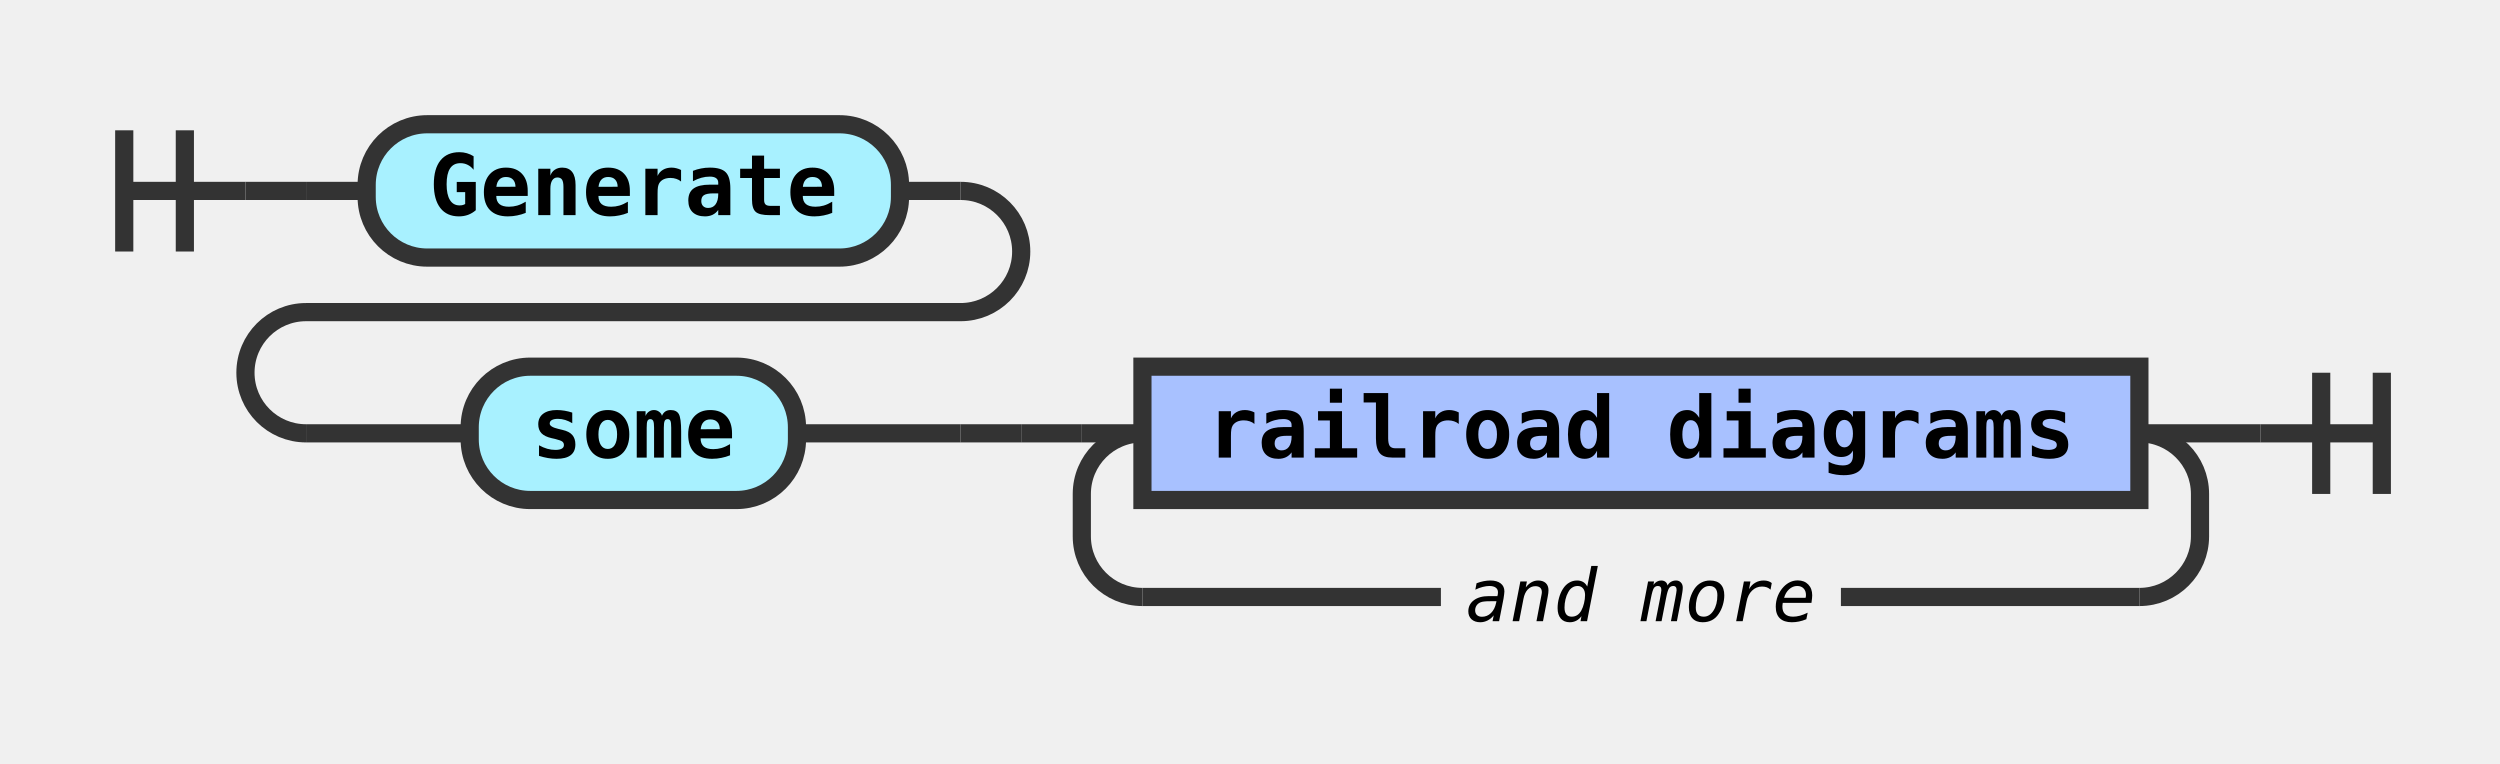
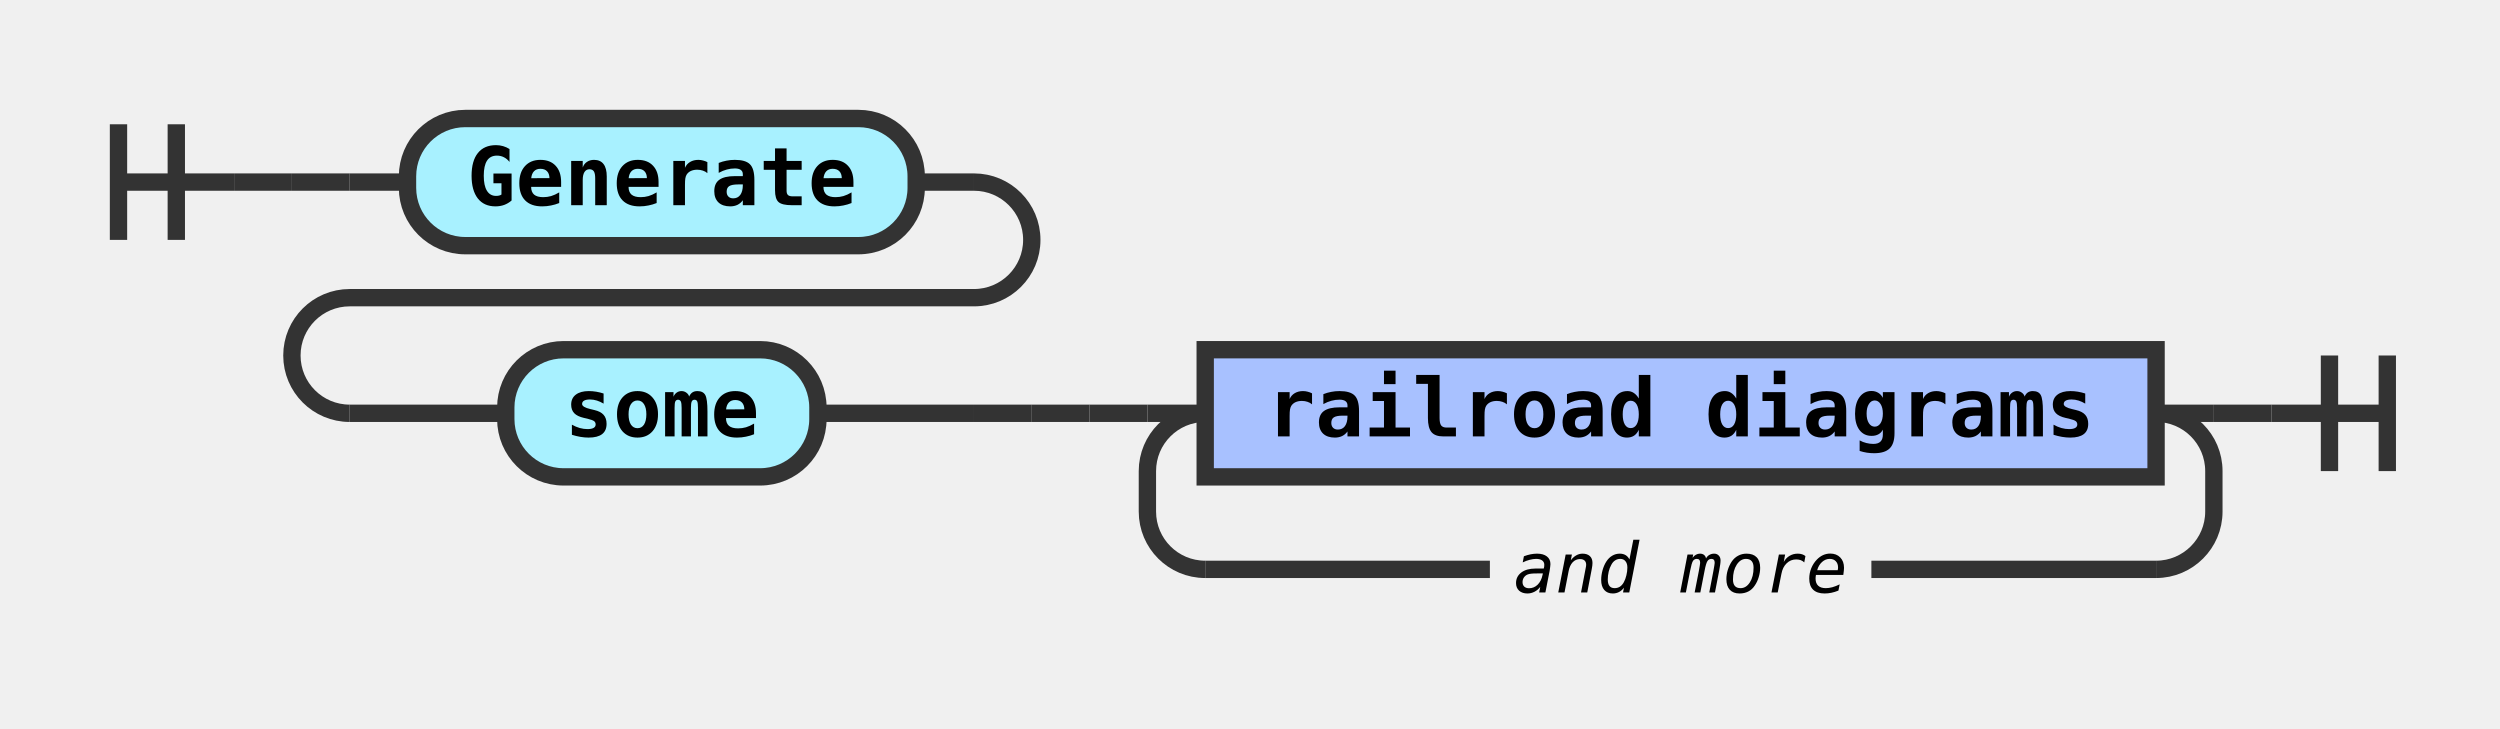
- <svg xmlns="http://www.w3.org/2000/svg" class="railroad-diagram" height="126" viewBox="0 0 412.5 126" width="412.5">
+ <svg xmlns="http://www.w3.org/2000/svg" class="railroad-diagram" height="126" viewBox="0 0 432.5 126" width="432.5">
  <g transform="translate(.5 .5)">
    <g>
      <path d="M20 21v20m10 -20v20m-10 -10h20" />
    </g>
+     <path d="M40 31h10" />
    <g>
-       <path d="M40 31h0.0" />
-       <path d="M40.0 31h10" />
+       <path d="M50 31h0.0" />
+       <path d="M50.0 31h10" />
      <g class="terminal ">
-         <path d="M50.0 31h10.0" />
-         <path d="M148.0 31h10.0" />
-         <rect height="22" rx="10" ry="10" width="88" x="60" y="20" />
-         <text x="104" y="35">Generate</text>
+         <path d="M60.0 31h10.0" />
+         <path d="M158.0 31h10.0" />
+         <rect height="22" rx="10" ry="10" width="88" x="70" y="20" />
+         <text x="114" y="35">Generate</text>
      </g>
-       <path d="M158.0 31a10 10 0 0 1 10 10v0a10 10 0 0 1 -10 10h-108.0a10 10 0 0 0 -10 10v0a10 10 0 0 0 10 10" />
+       <path d="M168.0 31a10 10 0 0 1 10 10v0a10 10 0 0 1 -10 10h-108.0a10 10 0 0 0 -10 10v0a10 10 0 0 0 10 10" />
      <g class="terminal ">
-         <path d="M50.0 71h27.0" />
-         <path d="M131.0 71h27.0" />
-         <rect height="22" rx="10" ry="10" width="54" x="77" y="60" />
-         <text x="104" y="75">some</text>
+         <path d="M60.0 71h27.0" />
+         <path d="M141.0 71h27.0" />
+         <rect height="22" rx="10" ry="10" width="54" x="87" y="60" />
+         <text x="114" y="75">some</text>
      </g>
-       <path d="M158.0 71h10" />
-       <path d="M168.0 71h0.0" />
+       <path d="M168.0 71h10" />
+       <path d="M178.0 71h0.0" />
    </g>
-     <path d="M168.0 71h10" />
+     <path d="M178.0 71h10" />
+     <path d="M188.0 71h10" />
    <g>
-       <path d="M178.0 71h0.0" />
-       <path d="M362.5 71h0.0" />
-       <path d="M178.0 71h10" />
+       <path d="M198.0 71h0.0" />
+       <path d="M382.5 71h0.0" />
+       <path d="M198.0 71h10" />
      <g class="non-terminal ">
-         <path d="M188.0 71h0.0" />
-         <path d="M352.5 71h0.0" />
-         <rect height="22" width="164.5" x="188" y="60" />
-         <text x="270.25" y="75">railroad diagrams</text>
+         <path d="M208.0 71h0.0" />
+         <path d="M372.5 71h0.0" />
+         <rect height="22" width="164.5" x="208" y="60" />
+         <text x="290.25" y="75">railroad diagrams</text>
      </g>
-       <path d="M352.5 71h10" />
-       <path d="M188.0 71a10 10 0 0 0 -10 10v7a10 10 0 0 0 10 10" />
+       <path d="M372.5 71h10" />
+       <path d="M208.0 71a10 10 0 0 0 -10 10v7a10 10 0 0 0 10 10" />
      <g class="comment non-terminal ">
-         <path d="M188.0 98h49.25" />
-         <path d="M303.25 98h49.25" />
-         <text class="comment" x="270.25" y="102">and more</text>
+         <path d="M208.0 98h49.25" />
+         <path d="M323.25 98h49.25" />
+         <text class="comment" x="290.25" y="102">and more</text>
      </g>
-       <path d="M352.5 98a10 10 0 0 0 10 -10v-7a10 10 0 0 0 -10 -10" />
+       <path d="M372.5 98a10 10 0 0 0 10 -10v-7a10 10 0 0 0 -10 -10" />
    </g>
-     <path d="M362.5 71h10" />
-     <path d="M 372.5 71 h 20 m -10 -10 v 20 m 10 -20 v 20" />
+     <path d="M382.5 71h10" />
+     <path d="M 392.5 71 h 20 m -10 -10 v 20 m 10 -20 v 20" />
  </g>
  <style>/*  */
* {
  color: #333333;
}
svg.railroad-diagram {
  background-color: white;
}
svg.railroad-diagram path {
  stroke-width:3;
  stroke:black;
  fill:rgba(0,0,0,0);
}
svg.railroad-diagram text {
  font:bold 14px monospace;
  text-anchor:middle;
  white-space: pre;
}
svg.railroad-diagram text.diagram-text {
  font-size: 12px;
}
svg.railroad-diagram text.diagram-arrow {
  font-size: 16px;
}
svg.railroad-diagram path.diagram-text {
  stroke-width: 3;
  stroke: #333333;
  fill: white;
  cursor: help;
}
svg.railroad-diagram g.diagram-text:hover path.diagram-text {
  fill: #eee;
}
svg.railroad-diagram text.label {
  text-anchor:start;
}
svg.railroad-diagram text.comment {
  font:italic 12px monospace;
}
svg.railroad-diagram rect {
  stroke-width:3;
  stroke: #333333;
  fill:hsl(120,100%,90%);
}
svg.railroad-diagram path {
  stroke: #333333;
}
svg.railroad-diagram .terminal rect {
  fill: hsl(190, 100%, 83%);
}
svg.railroad-diagram .non-terminal rect {
  fill: hsl(223, 100%, 83%);
}
svg.railroad-diagram rect.group-box {
  stroke: gray;
  stroke-dasharray: 10 5;
  fill: none;
}

/*  */
</style>
</svg>
